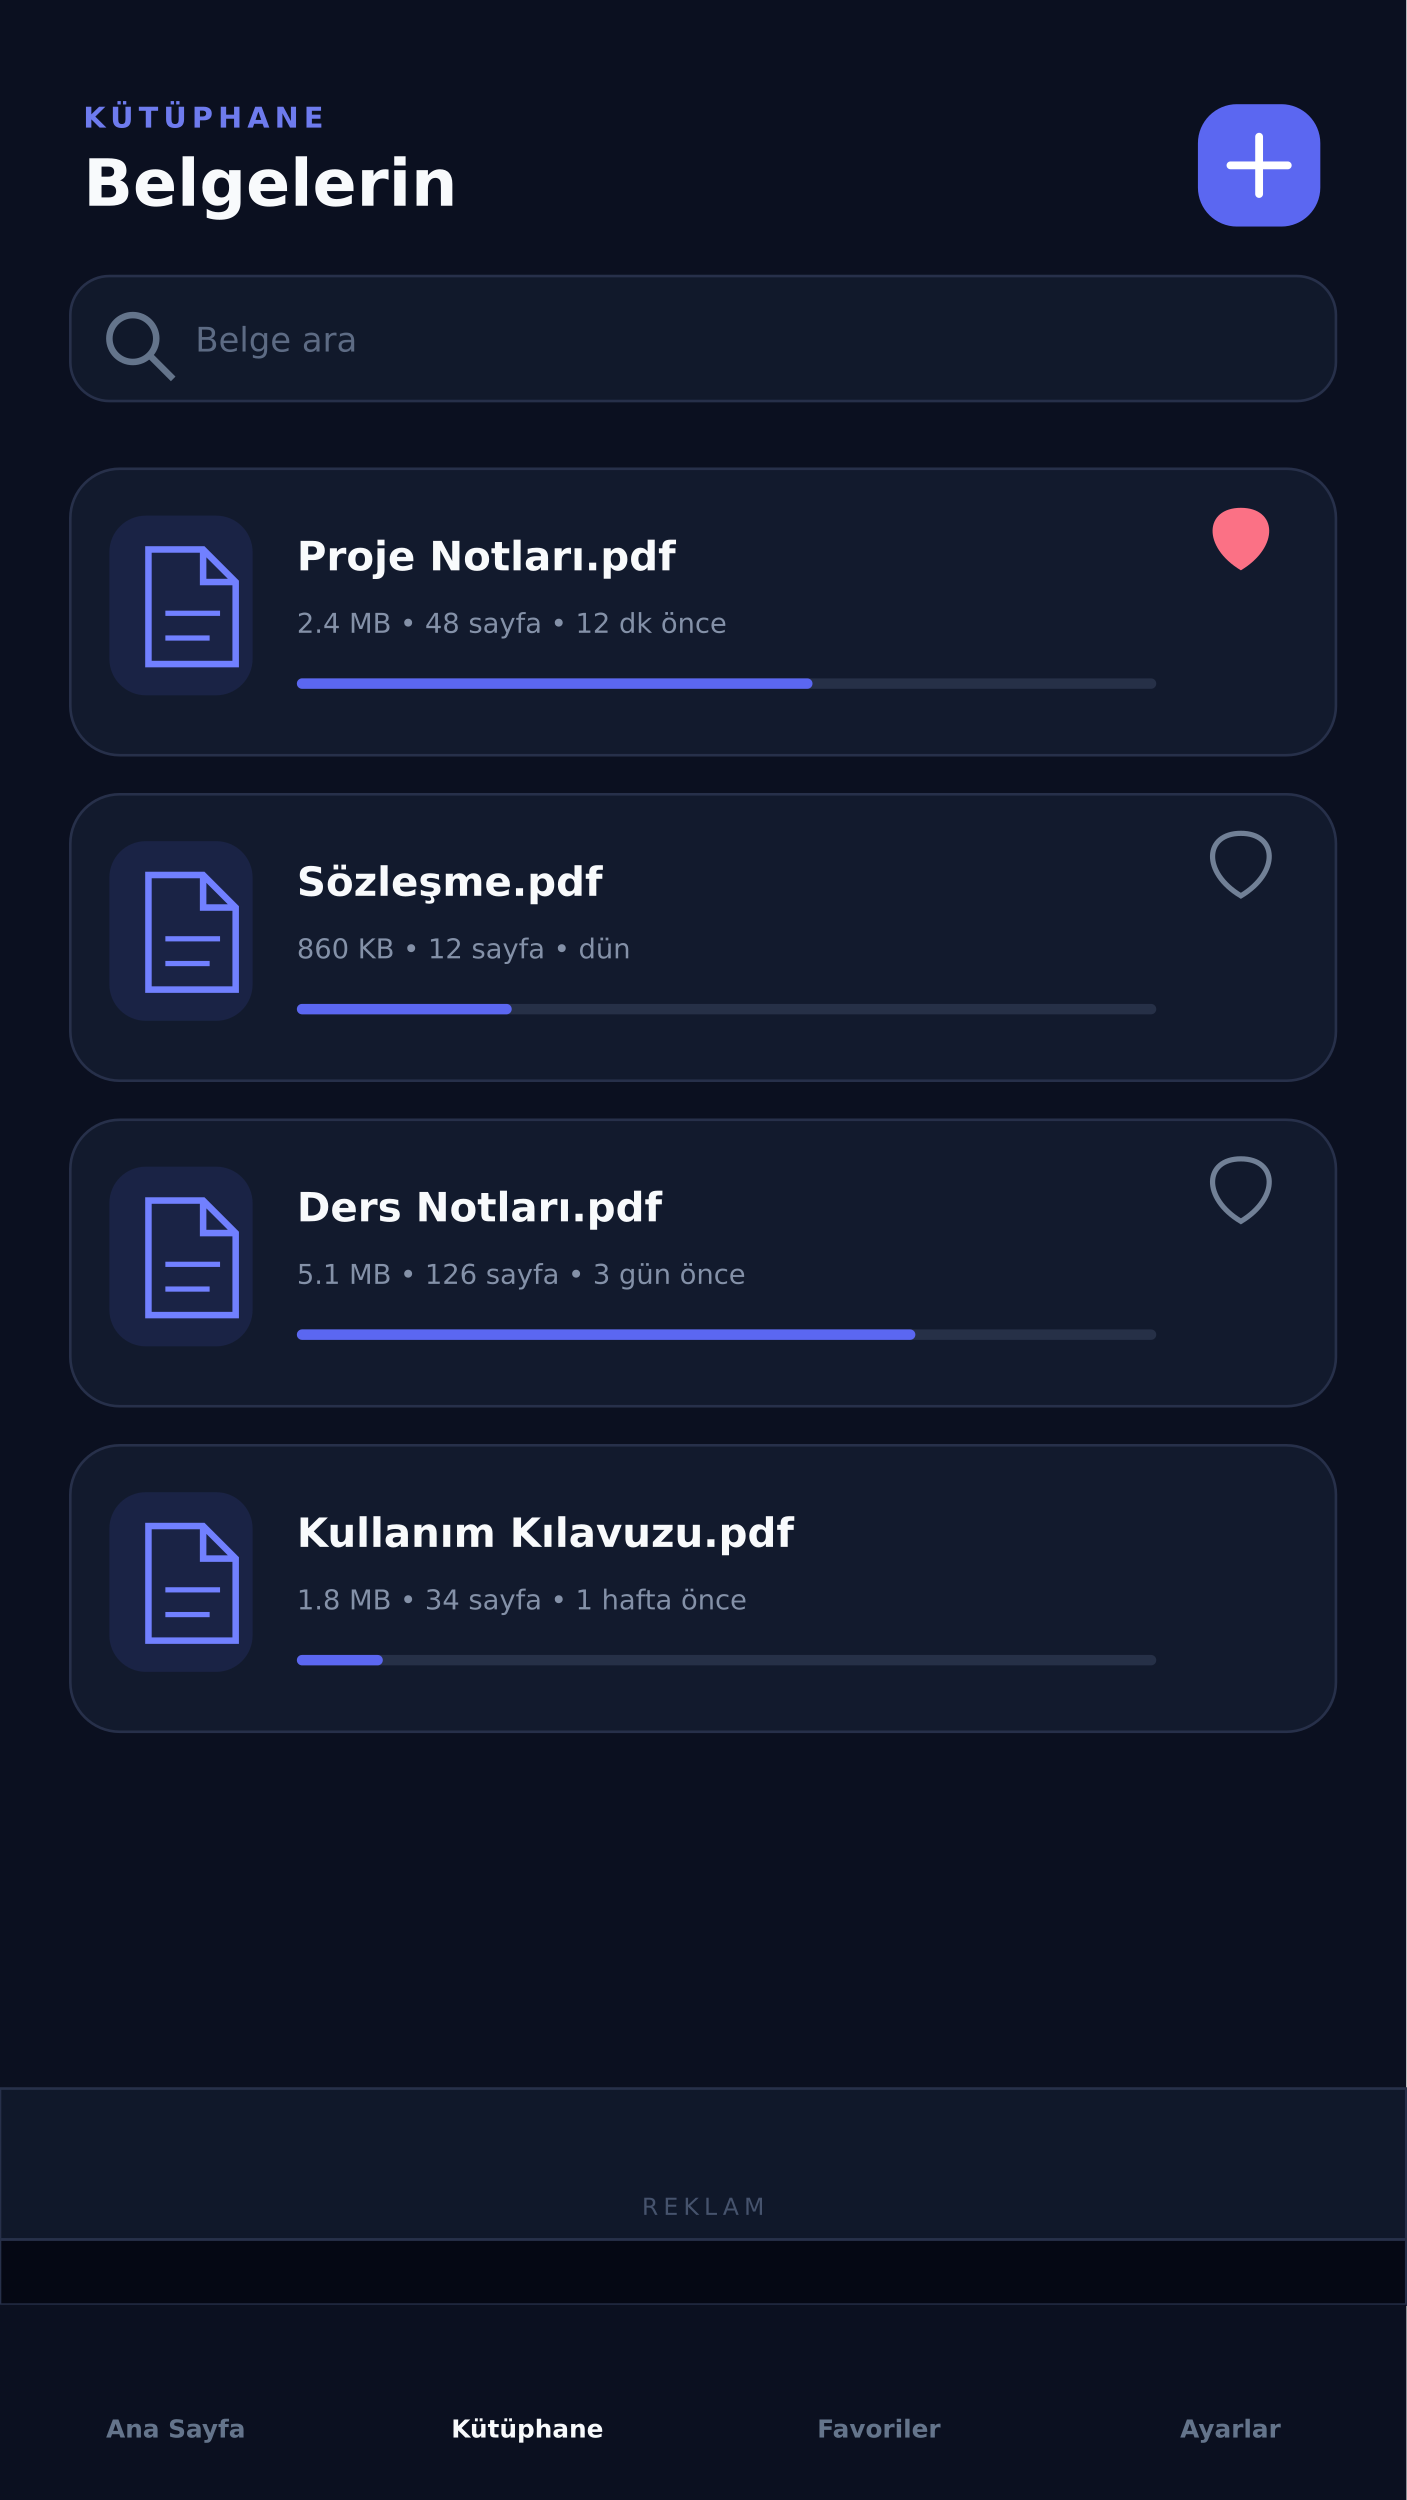
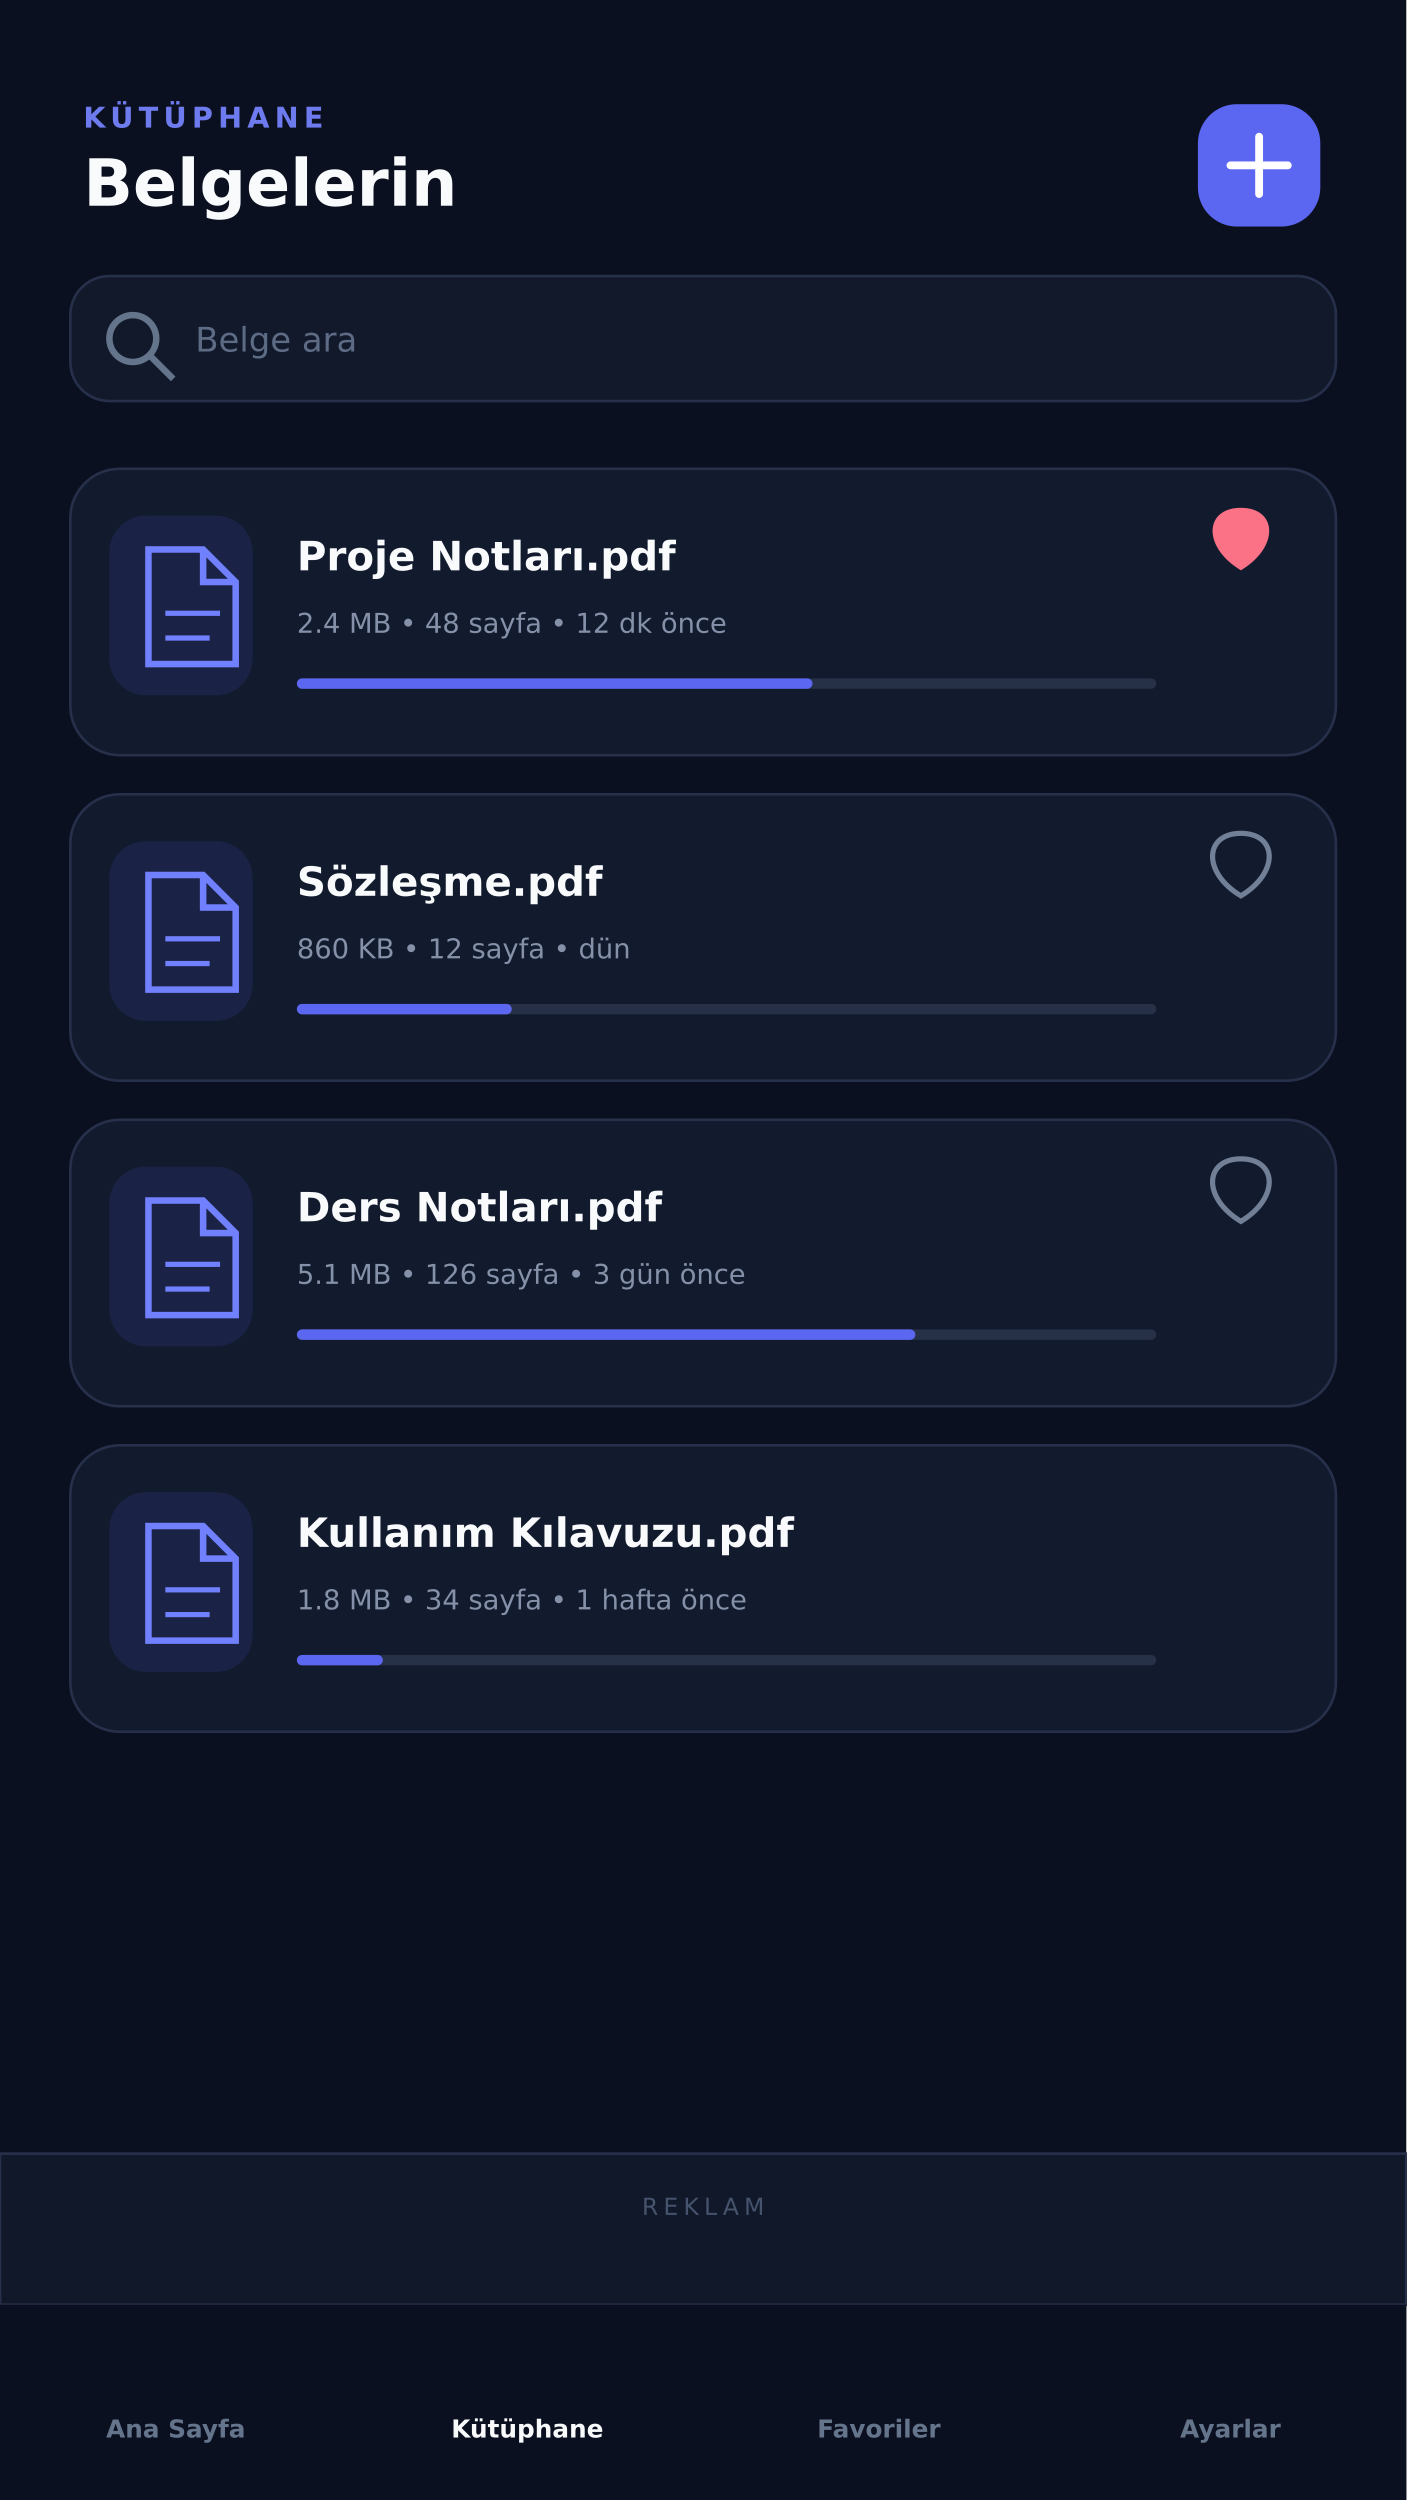
<svg xmlns="http://www.w3.org/2000/svg" width="1080" height="1920" viewBox="0 0 1080 1920">
  <rect width="1080" height="1920" fill="#0B1020" />
  <g font-family="DejaVu Sans, sans-serif">
    <text x="64" y="98" fill="#6E7BEE" font-size="22" font-weight="900" letter-spacing="4">KÜTÜPHANE</text>
    <text x="64" y="158" fill="#F8FAFC" font-size="50" font-weight="900">Belgelerin</text>
    <rect x="920" y="80" width="94" height="94" rx="30" fill="#5B67F1" />
    <path d="M967 105v44M945 127h44" stroke="#fff" stroke-width="6" stroke-linecap="round" />
    <rect x="54" y="212" width="972" height="96" rx="30" fill="#11192B" stroke="#27304A" stroke-width="2" />
    <circle cx="102" cy="260" r="18" fill="none" stroke="#64748B" stroke-width="5" />
    <path d="M116 274l17 17" stroke="#64748B" stroke-width="5" />
    <text x="150" y="270" fill="#5D6B84" font-size="26">Belge ara</text>
    <g transform="translate(54 360)">
      <rect width="972" height="220" rx="38" fill="#121A2D" stroke="#27304A" stroke-width="2" />
      <rect x="30" y="36" width="110" height="138" rx="28" fill="#5B67F1" fill-opacity=".12" />
      <path d="M60 62h42l25 25v63H60zM102 62v25h25" fill="none" stroke="#7180FF" stroke-width="5" />
      <path d="M73 111h42M73 130h34" stroke="#7180FF" stroke-width="4" />
      <text x="174" y="78" fill="#F8FAFC" font-size="31" font-weight="800">Proje Notları.pdf</text>
      <text x="174" y="126" fill="#8491A8" font-size="21">2.4 MB  •  48 sayfa  •  12 dk önce</text>
      <rect x="174" y="161" width="660" height="8" rx="4" fill="#263047" />
      <rect x="174" y="161" width="396" height="8" rx="4" fill="#5B67F1" />
      <path d="M899 78c-30-18-28-48 0-48 28 0 30 30 0 48z" fill="#FB7185" />
    </g>
    <g transform="translate(54 610)">
      <rect width="972" height="220" rx="38" fill="#121A2D" stroke="#27304A" stroke-width="2" />
      <rect x="30" y="36" width="110" height="138" rx="28" fill="#5B67F1" fill-opacity=".12" />
      <path d="M60 62h42l25 25v63H60zM102 62v25h25" fill="none" stroke="#7180FF" stroke-width="5" />
      <path d="M73 111h42M73 130h34" stroke="#7180FF" stroke-width="4" />
      <text x="174" y="78" fill="#F8FAFC" font-size="31" font-weight="800">Sözleşme.pdf</text>
      <text x="174" y="126" fill="#8491A8" font-size="21">860 KB  •  12 sayfa  •  dün</text>
      <rect x="174" y="161" width="660" height="8" rx="4" fill="#263047" />
      <rect x="174" y="161" width="165" height="8" rx="4" fill="#5B67F1" />
      <path d="M899 78c-30-18-28-48 0-48 28 0 30 30 0 48z" fill="none" stroke="#718096" stroke-width="4" />
    </g>
    <g transform="translate(54 860)">
      <rect width="972" height="220" rx="38" fill="#121A2D" stroke="#27304A" stroke-width="2" />
      <rect x="30" y="36" width="110" height="138" rx="28" fill="#5B67F1" fill-opacity=".12" />
      <path d="M60 62h42l25 25v63H60zM102 62v25h25" fill="none" stroke="#7180FF" stroke-width="5" />
      <path d="M73 111h42M73 130h34" stroke="#7180FF" stroke-width="4" />
      <text x="174" y="78" fill="#F8FAFC" font-size="31" font-weight="800">Ders Notları.pdf</text>
      <text x="174" y="126" fill="#8491A8" font-size="21">5.1 MB  •  126 sayfa  •  3 gün önce</text>
      <rect x="174" y="161" width="660" height="8" rx="4" fill="#263047" />
      <rect x="174" y="161" width="475" height="8" rx="4" fill="#5B67F1" />
      <path d="M899 78c-30-18-28-48 0-48 28 0 30 30 0 48z" fill="none" stroke="#718096" stroke-width="4" />
    </g>
    <g transform="translate(54 1110)">
      <rect width="972" height="220" rx="38" fill="#121A2D" stroke="#27304A" stroke-width="2" />
      <rect x="30" y="36" width="110" height="138" rx="28" fill="#5B67F1" fill-opacity=".12" />
      <path d="M60 62h42l25 25v63H60zM102 62v25h25" fill="none" stroke="#7180FF" stroke-width="5" />
      <path d="M73 111h42M73 130h34" stroke="#7180FF" stroke-width="4" />
      <text x="174" y="78" fill="#F8FAFC" font-size="31" font-weight="800">Kullanım Kılavuzu.pdf</text>
      <text x="174" y="126" fill="#8491A8" font-size="21">1.8 MB  •  34 sayfa  •  1 hafta önce</text>
      <rect x="174" y="161" width="660" height="8" rx="4" fill="#263047" />
      <rect x="174" y="161" width="66" height="8" rx="4" fill="#5B67F1" />
    </g>
-     <rect x="0" y="1604" width="1080" height="116" fill="#10182A" stroke="#27304A" stroke-width="2" />
-     <rect x="0" y="1720" width="1080" height="50" fill="#050814" stroke="#27304A" stroke-width="2" />
+     <rect x="0" y="1654" width="1080" height="116" fill="#10182A" stroke="#27304A" stroke-width="2" />
    <text x="540" y="1701" fill="#46536D" font-size="18" text-anchor="middle" letter-spacing="4">REKLAM</text>
    <rect x="0" y="1770" width="1080" height="150" fill="#0B1020" />
    <g font-size="19" font-weight="700" text-anchor="middle">
      <text x="135" y="1872" fill="#64748B">Ana Sayfa</text>
      <text x="405" y="1872" fill="#F8FAFC">Kütüphane</text>
      <text x="675" y="1872" fill="#64748B">Favoriler</text>
      <text x="945" y="1872" fill="#64748B">Ayarlar</text>
    </g>
  </g>
</svg>
